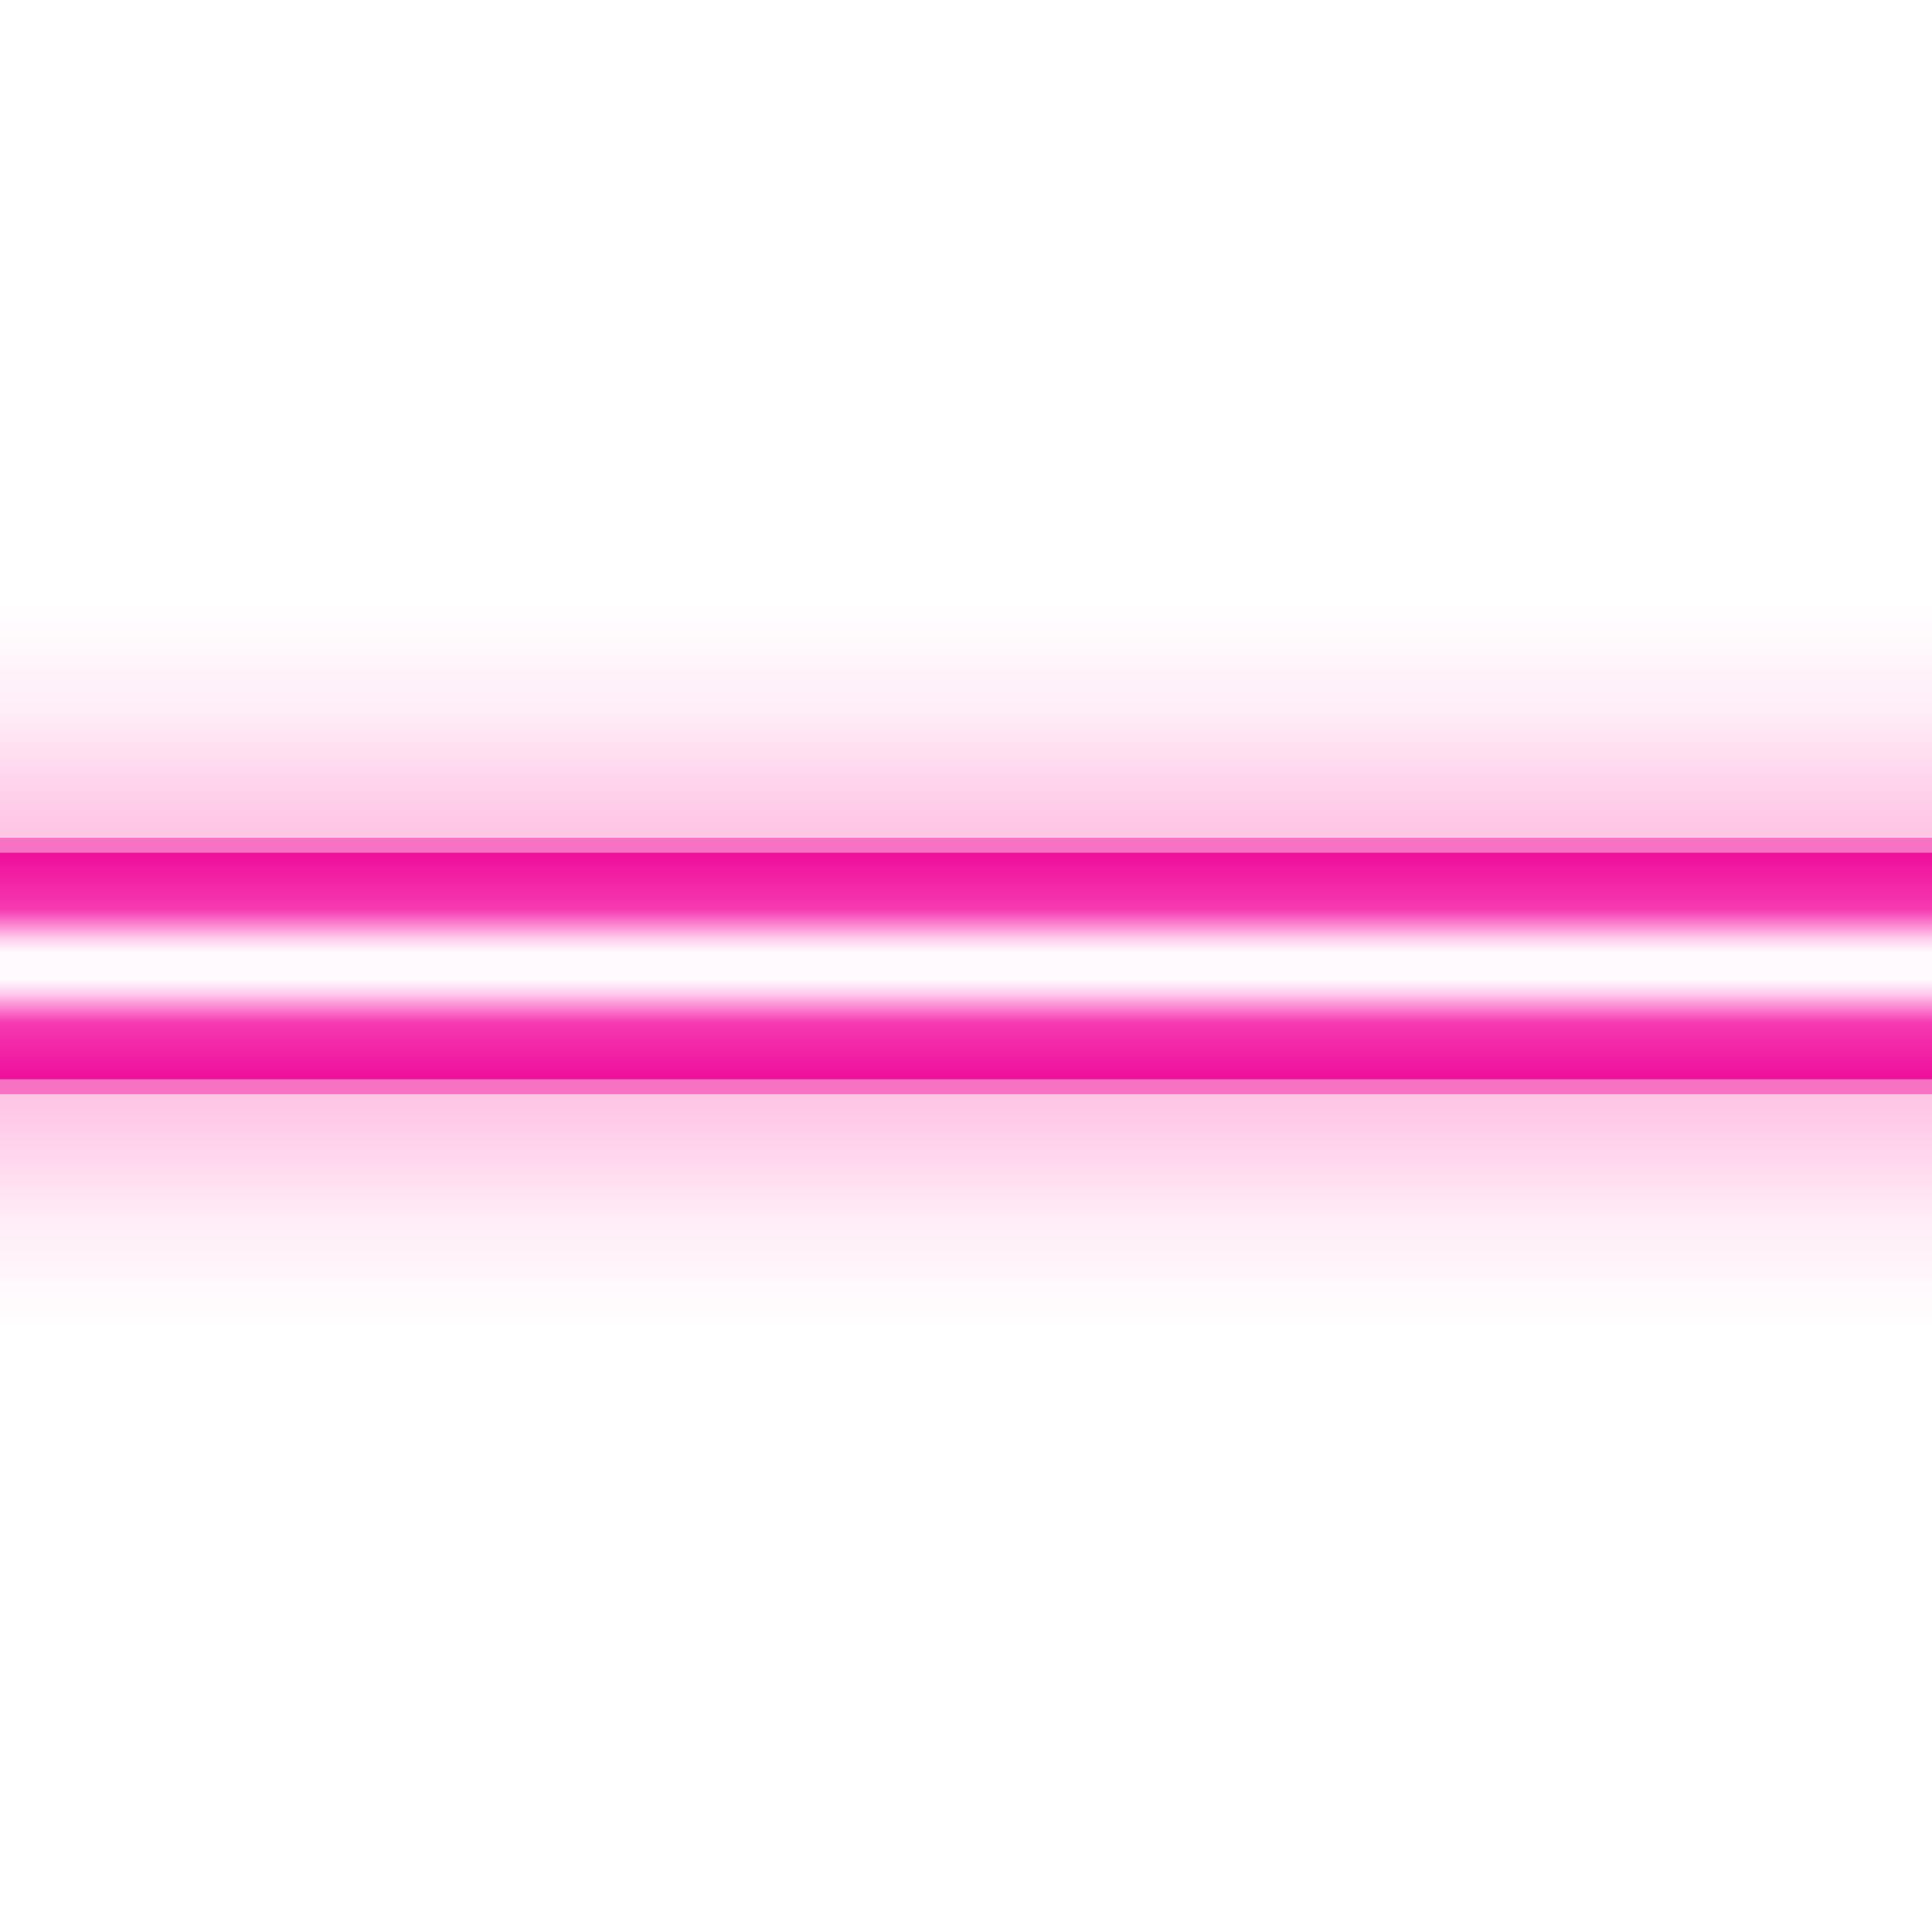
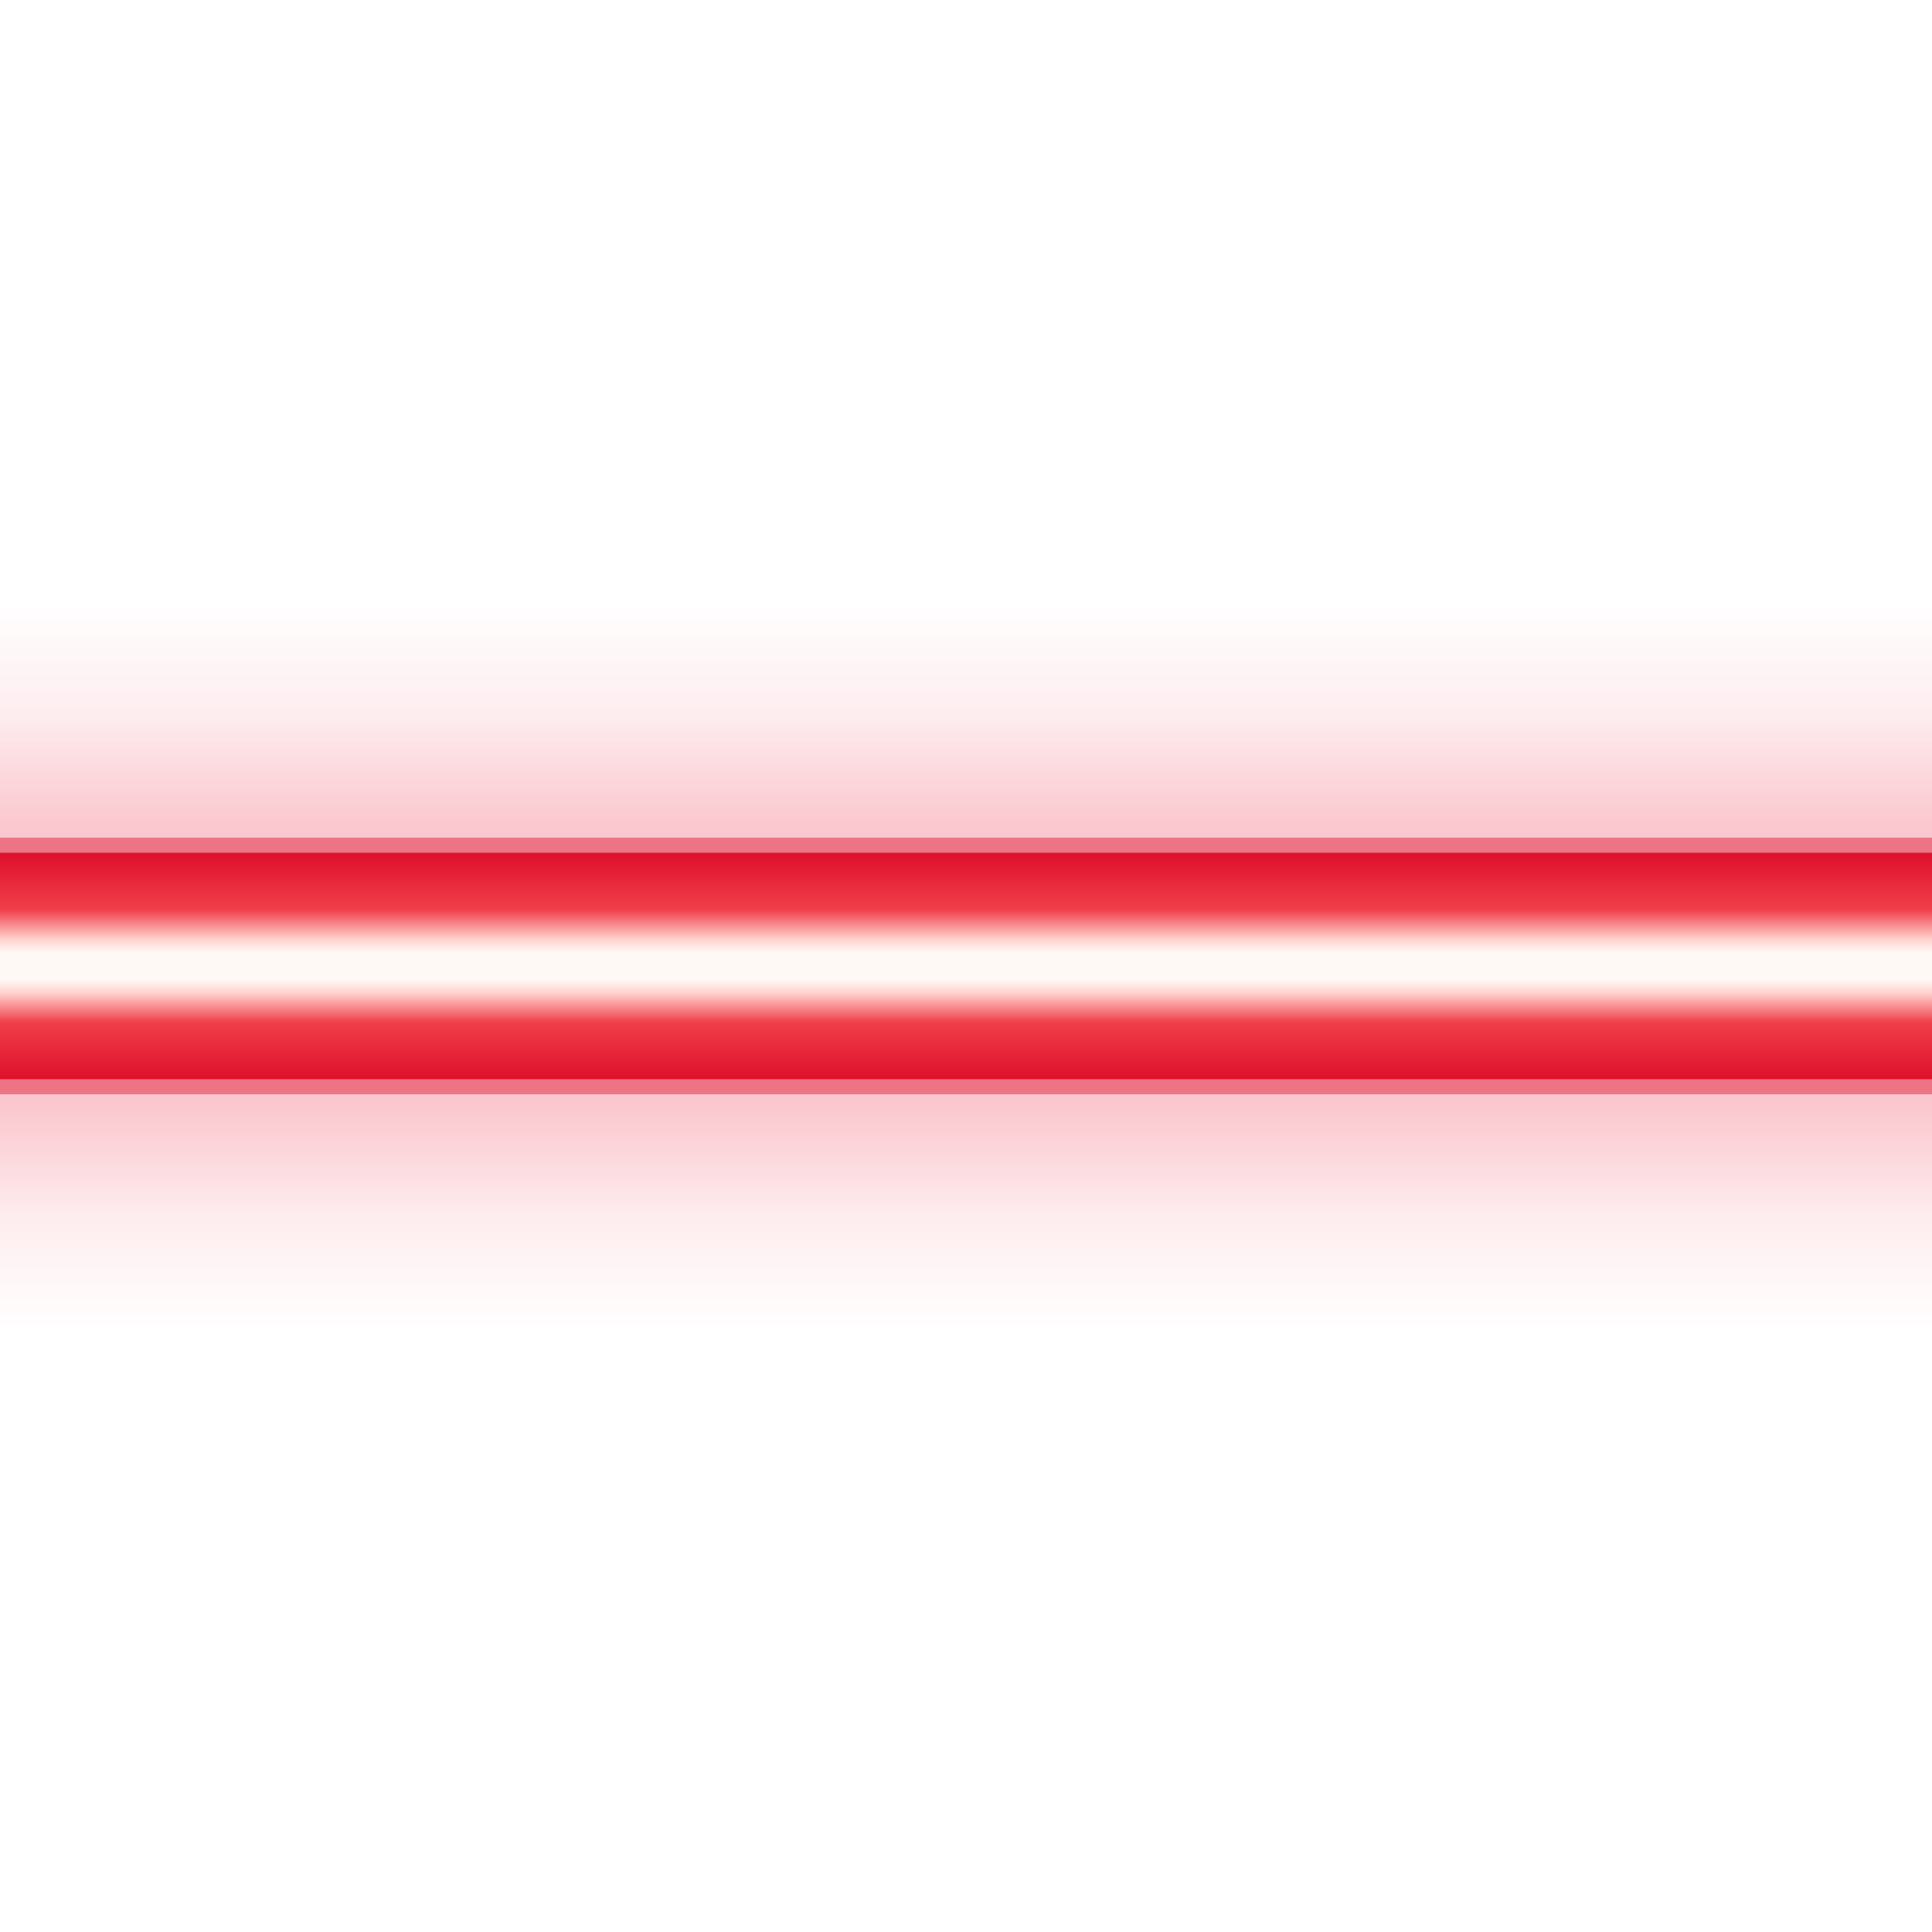
<svg xmlns="http://www.w3.org/2000/svg" width="256" height="256" viewBox="0 0 256 256">
  <defs>
    <linearGradient id="haze" gradientUnits="userSpaceOnUse" x1="0" y1="80" x2="0" y2="176">
-       <stop offset="0" stop-color="rgb(252, 25, 150)" stop-opacity="0" />
-       <stop offset="0.15" stop-color="rgb(252, 25, 150)" stop-opacity="0.08" />
-       <stop offset="0.3" stop-color="rgb(252, 25, 150)" stop-opacity="0.24" />
-       <stop offset="0.5" stop-color="rgb(252, 25, 150)" stop-opacity="0.32" />
-       <stop offset="0.7" stop-color="rgb(252, 25, 150)" stop-opacity="0.24" />
-       <stop offset="0.85" stop-color="rgb(252, 25, 150)" stop-opacity="0.08" />
-       <stop offset="1" stop-color="rgb(252, 25, 150)" stop-opacity="0" />
+       <stop offset="0" stop-color="rgb(235, 30, 55)" stop-opacity="0" />
+       <stop offset="0.15" stop-color="rgb(235, 30, 55)" stop-opacity="0.08" />
+       <stop offset="0.3" stop-color="rgb(235, 30, 55)" stop-opacity="0.24" />
+       <stop offset="0.5" stop-color="rgb(235, 30, 55)" stop-opacity="0.32" />
+       <stop offset="0.7" stop-color="rgb(235, 30, 55)" stop-opacity="0.24" />
+       <stop offset="0.85" stop-color="rgb(235, 30, 55)" stop-opacity="0.08" />
+       <stop offset="1" stop-color="rgb(235, 30, 55)" stop-opacity="0" />
    </linearGradient>
    <linearGradient id="beam" gradientUnits="userSpaceOnUse" x1="0" y1="113" x2="0" y2="143">
-       <stop offset="0" stop-color="rgb(238, 14, 154)" />
-       <stop offset="0.25" stop-color="rgb(246, 58, 178)" />
-       <stop offset="0.38" stop-color="rgb(255, 205, 238)" />
-       <stop offset="0.44" stop-color="rgb(255, 250, 254)" />
-       <stop offset="0.56" stop-color="rgb(255, 250, 254)" />
-       <stop offset="0.62" stop-color="rgb(255, 205, 238)" />
-       <stop offset="0.75" stop-color="rgb(246, 58, 178)" />
-       <stop offset="1" stop-color="rgb(238, 14, 154)" />
+       <stop offset="0" stop-color="rgb(222, 16, 44)" />
+       <stop offset="0.25" stop-color="rgb(240, 62, 74)" />
+       <stop offset="0.38" stop-color="rgb(255, 208, 204)" />
+       <stop offset="0.44" stop-color="rgb(255, 249, 246)" />
+       <stop offset="0.56" stop-color="rgb(255, 249, 246)" />
+       <stop offset="0.62" stop-color="rgb(255, 208, 204)" />
+       <stop offset="0.75" stop-color="rgb(240, 62, 74)" />
+       <stop offset="1" stop-color="rgb(222, 16, 44)" />
    </linearGradient>
  </defs>
  <rect x="0" y="80" width="256" height="96" fill="url(#haze)" />
-   <rect x="0" y="111" width="256" height="34" fill="rgb(238, 14, 154)" opacity="0.45" />
+   <rect x="0" y="111" width="256" height="34" fill="rgb(222, 16, 44)" opacity="0.45" />
  <rect x="0" y="113" width="256" height="30" fill="url(#beam)" />
</svg>
